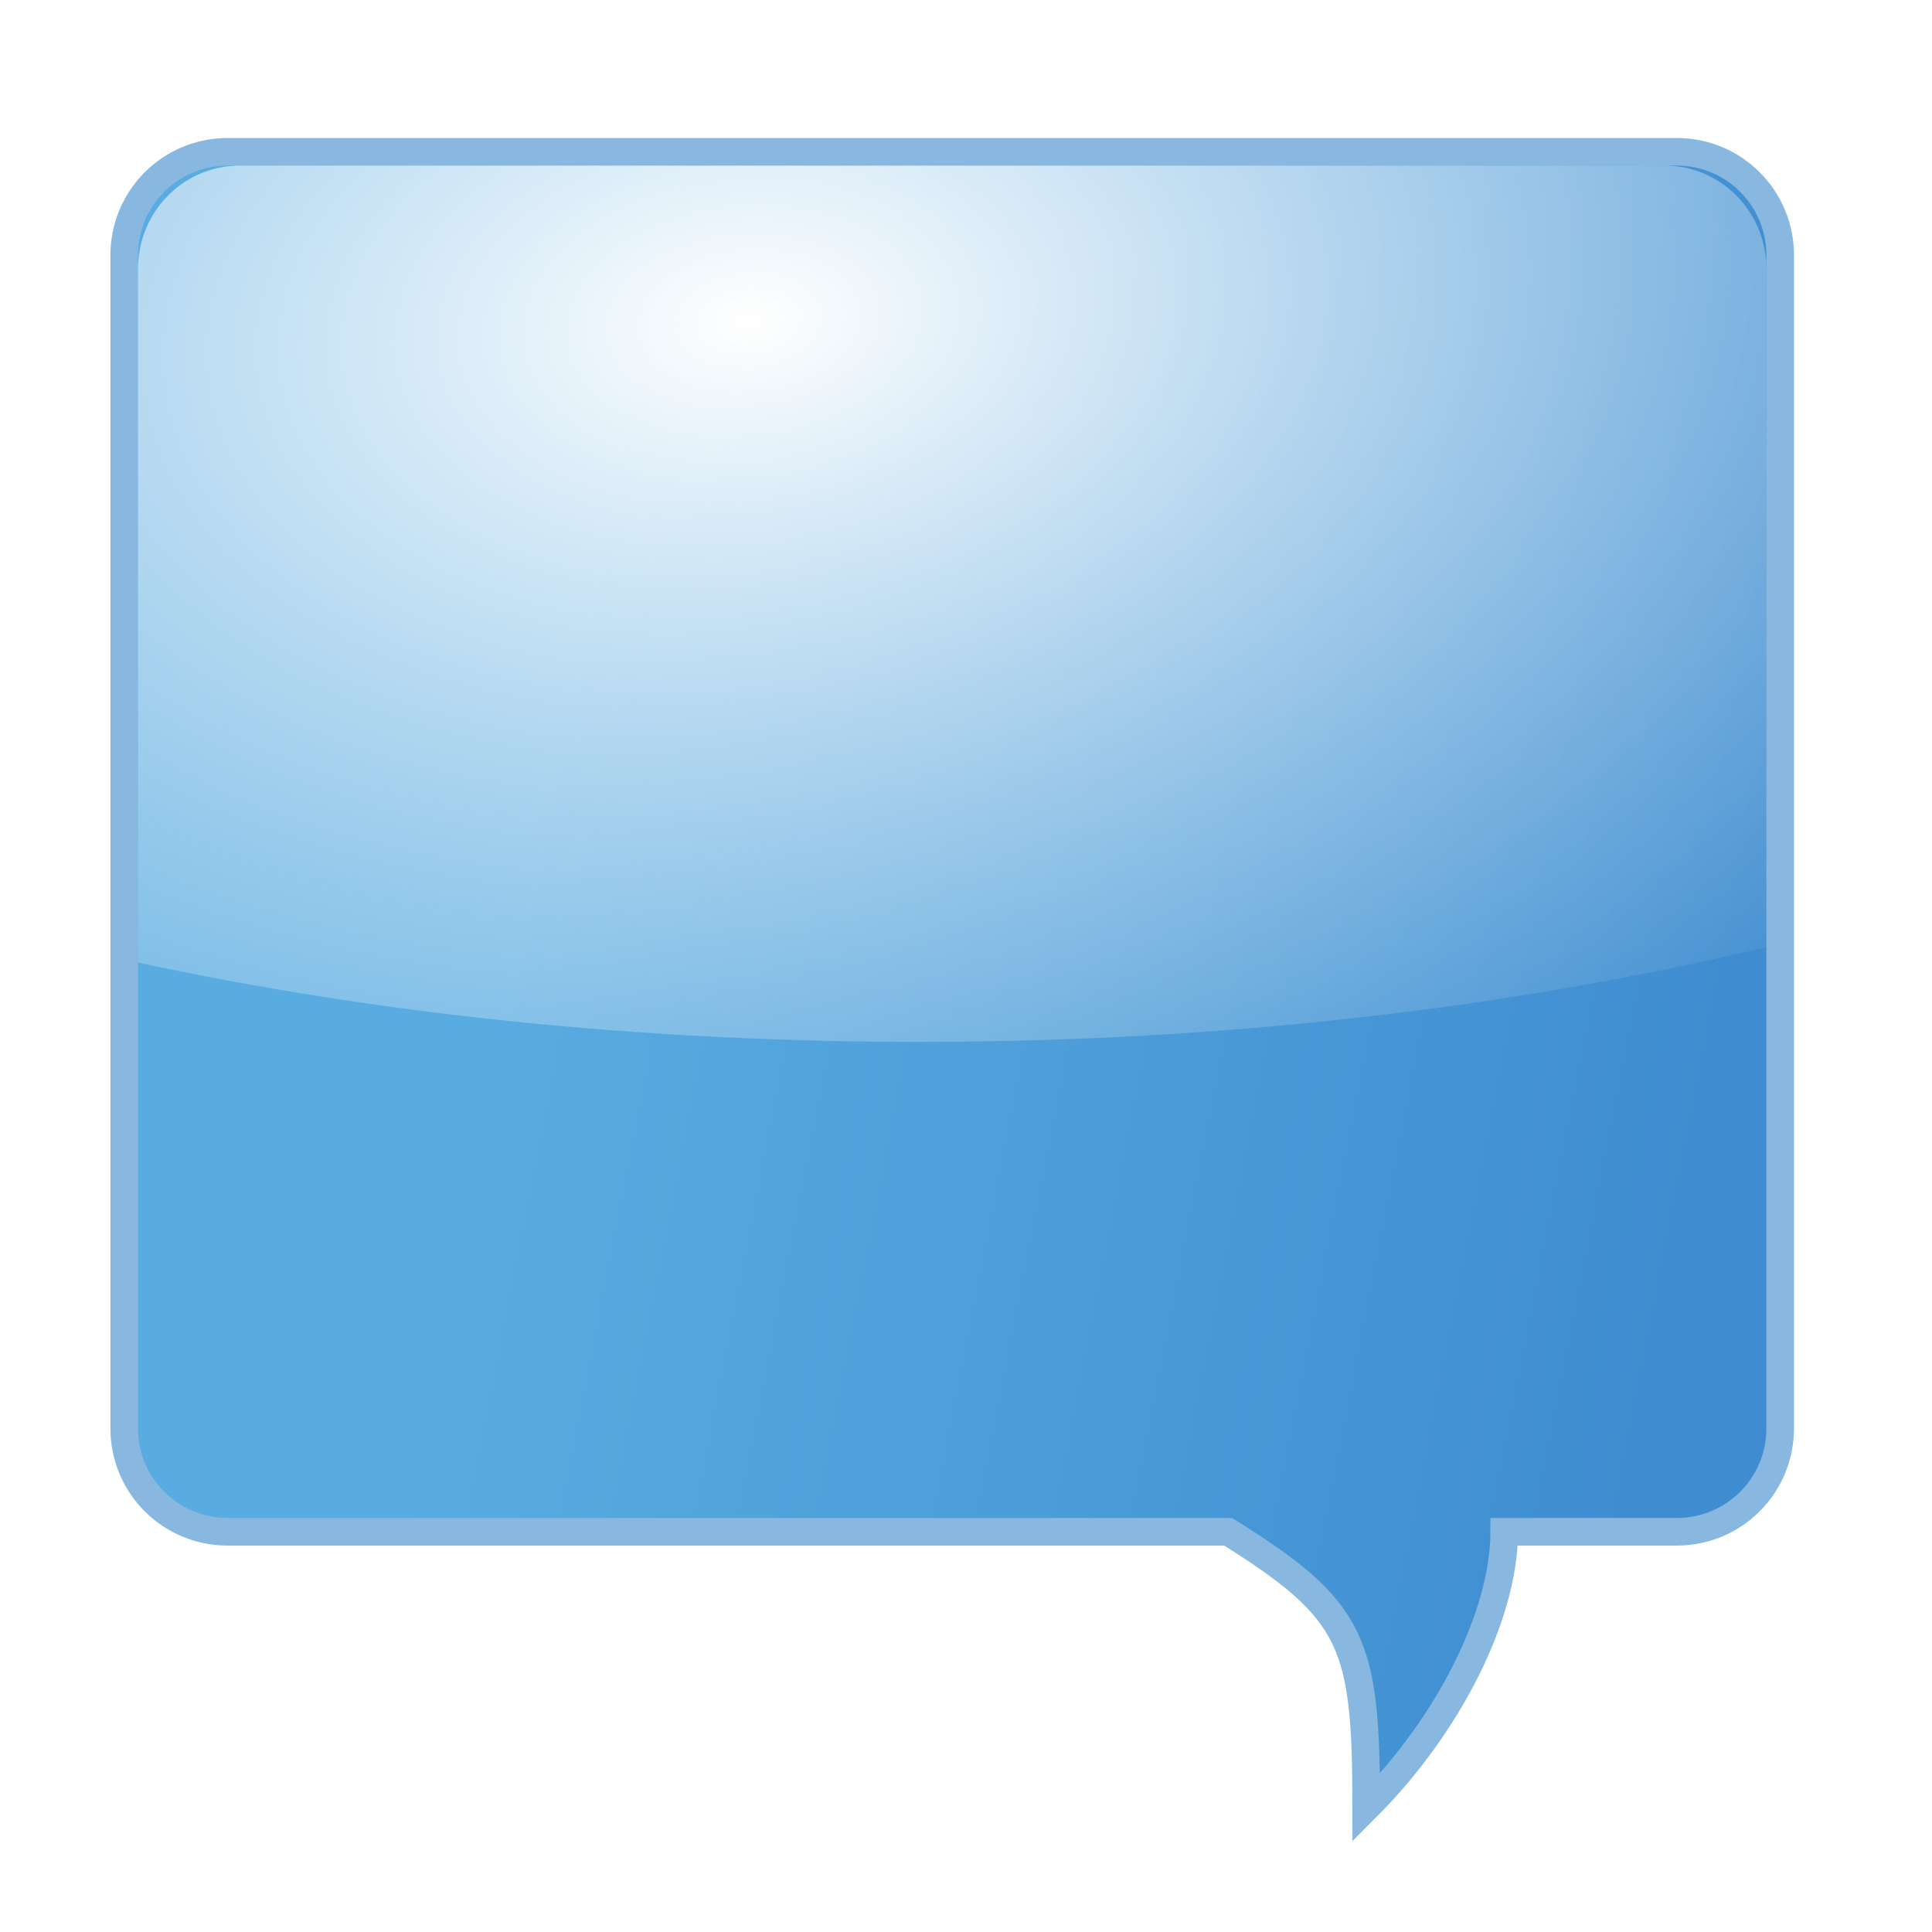
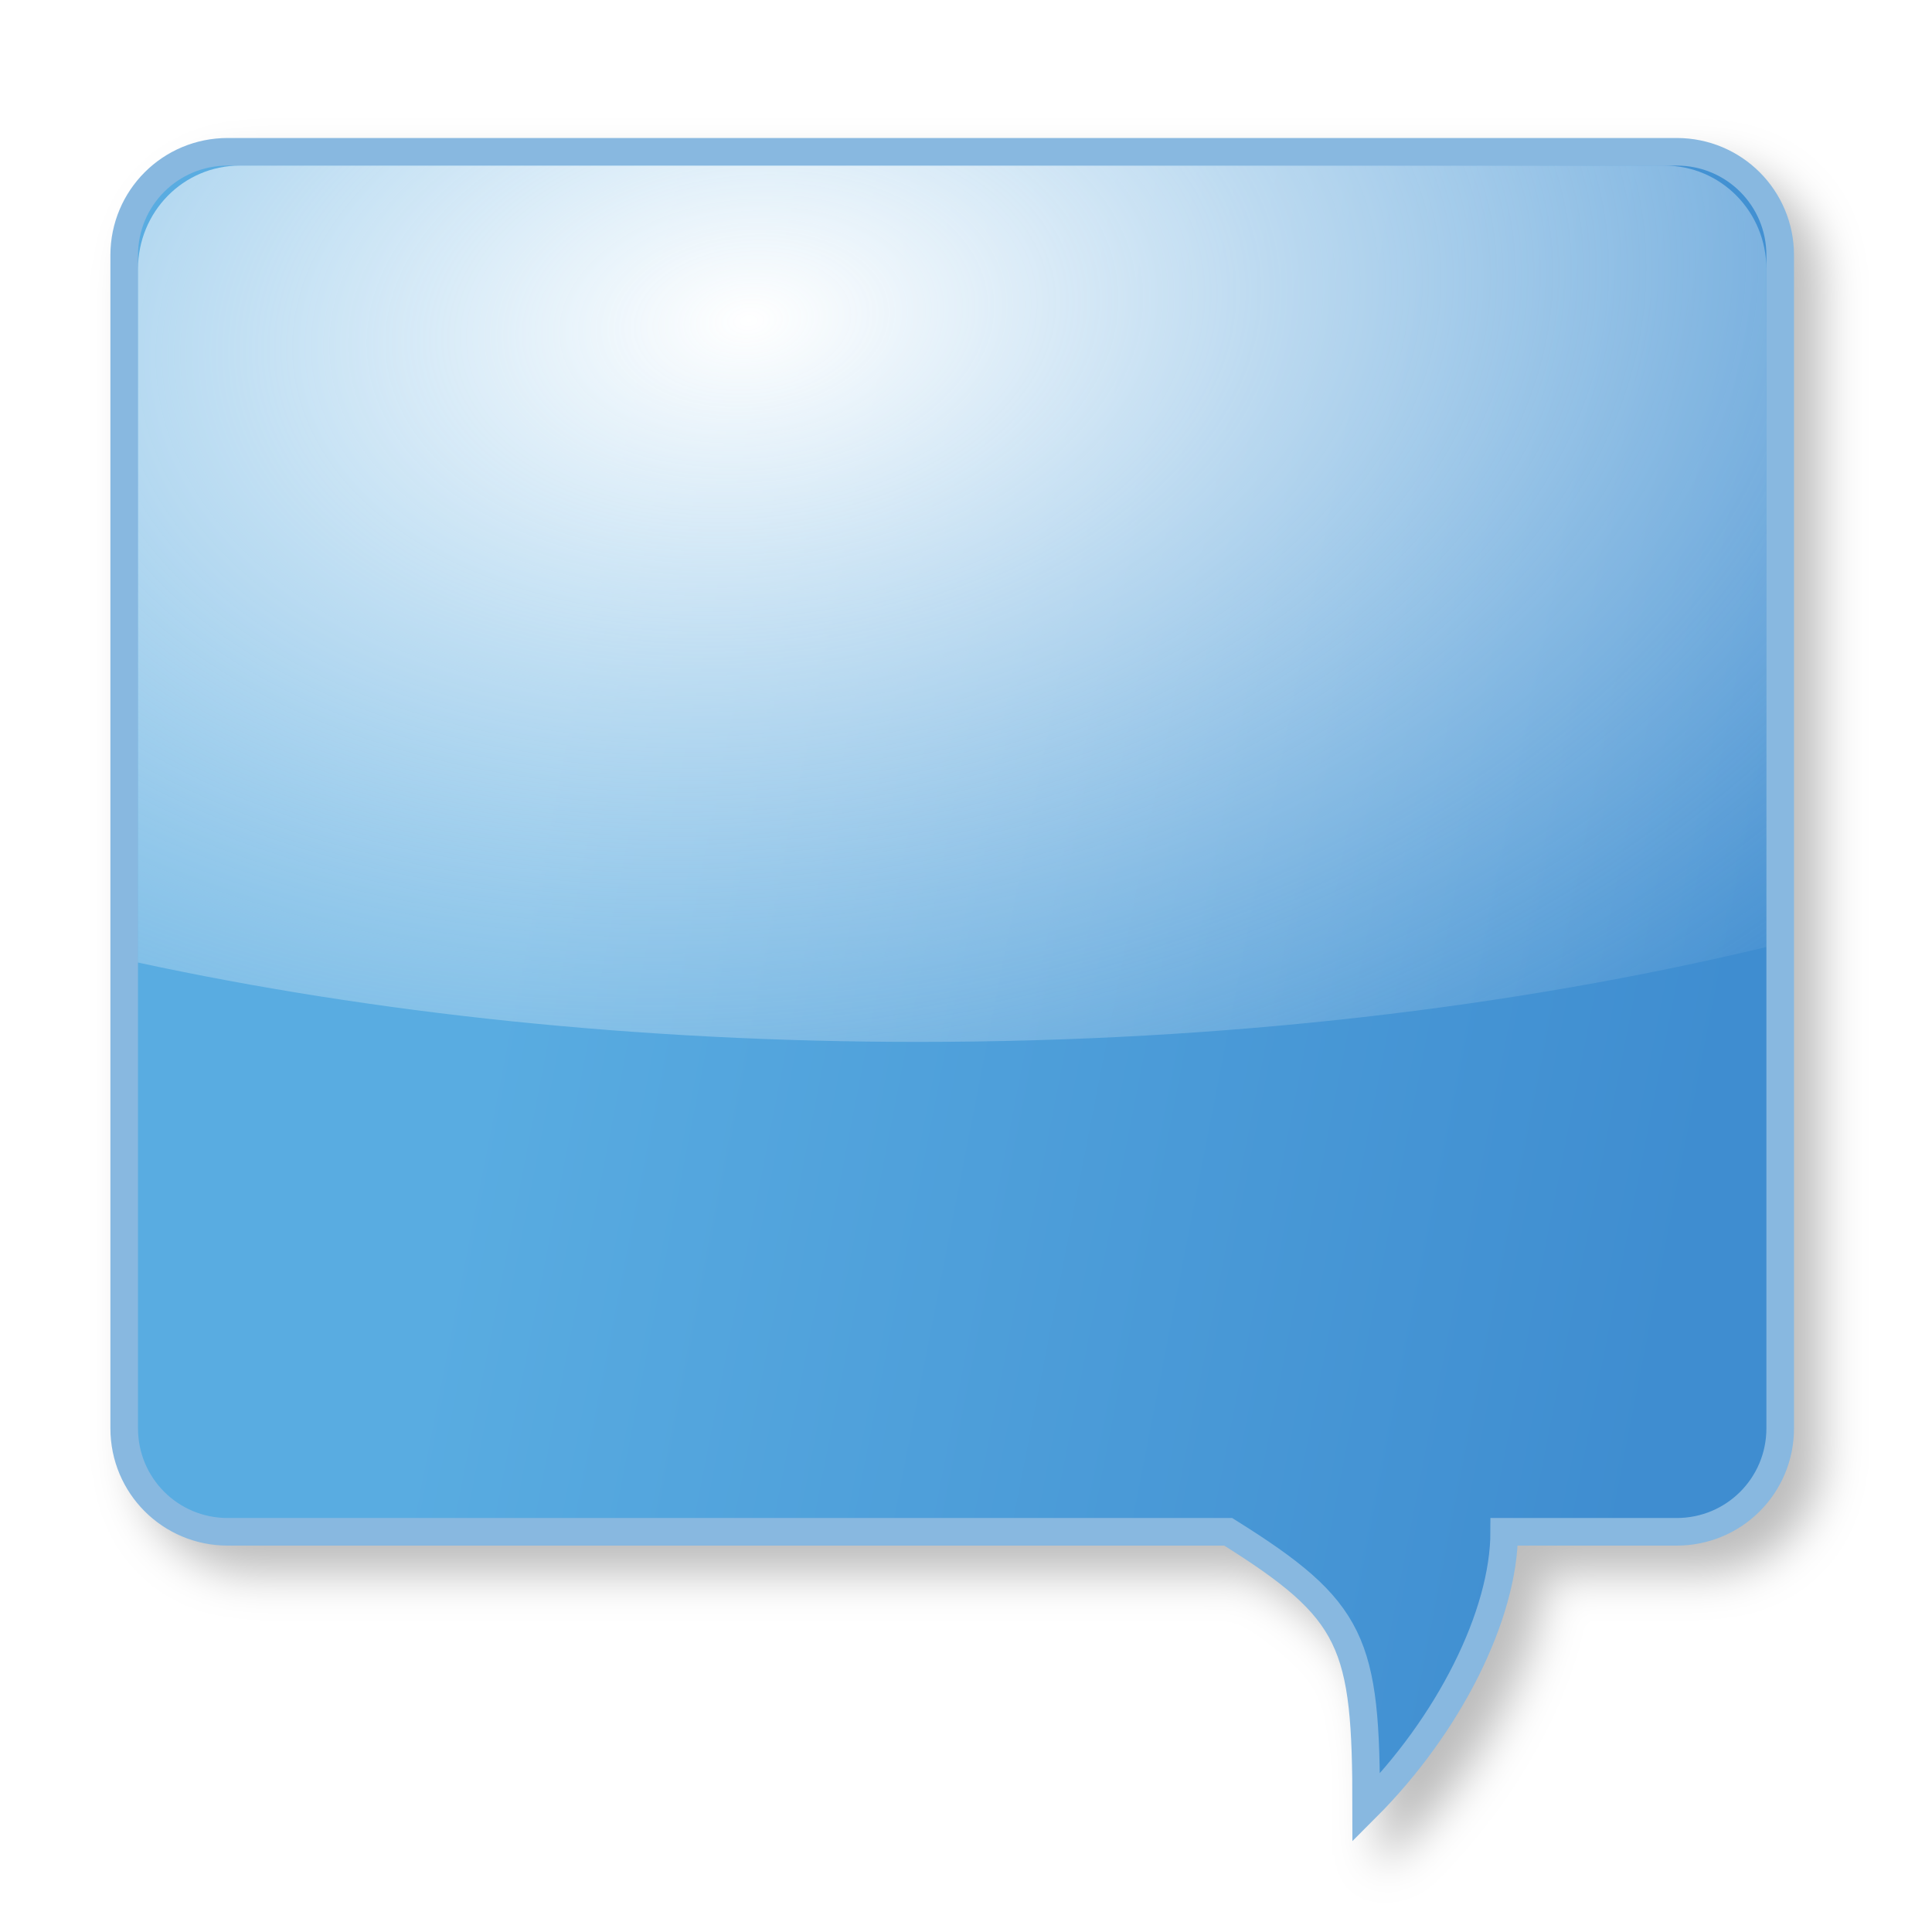
<svg xmlns="http://www.w3.org/2000/svg" xmlns:xlink="http://www.w3.org/1999/xlink" width="70" height="70" id="svg2985" version="1.1">
  <defs id="defs2987">
    <linearGradient id="linearGradient3786">
      <stop id="stop3788" offset="0" style="stop-color:#ffffff;stop-opacity:1;" />
      <stop id="stop3790" offset="1" style="stop-color:#dceaf6;stop-opacity:0;" />
    </linearGradient>
    <linearGradient id="linearGradient3769">
      <stop style="stop-color:#3f8dd0;stop-opacity:1;" offset="0" id="stop3771" />
      <stop style="stop-color:#59ace1;stop-opacity:1;" offset="1" id="stop3773" />
    </linearGradient>
    <linearGradient xlink:href="#linearGradient3769" id="linearGradient3775" x1="60.175" y1="51.688" x2="17.021" y2="43.25" gradientUnits="userSpaceOnUse" gradientTransform="translate(-0.5,-37.5)" />
    <radialGradient xlink:href="#linearGradient3786" id="radialGradient3794" cx="28.534" cy="2.615" fx="28.534" fy="2.615" r="30" gradientTransform="matrix(1.910549,-0.1870553,0.115726,1.222413,-27.69399,-24.23396)" gradientUnits="userSpaceOnUse" />
+     <filter id="filter3829">
+       <feGaussianBlur stdDeviation="0.78" id="feGaussianBlur3831" />
+     </filter>
  </defs>
  <g id="layer1" transform="translate(0,38)">
+     <path id="path2999" d="m 9.25,-31.5 c -2.078,0 -3.75,1.673 -3.75,3.75 l 0,42.5 c 0,2.078 1.673,3.75 3.75,3.75 l 36.25,0 c 4.567,2.856 5,4 5,10 3,-3 5,-7 5,-10 l 6.25,0 c 2.078,0 3.75,-1.673 3.75,-3.75 l 0,-42.5 c 0,-2.078 -1.673,-3.75 -3.75,-3.75 l -52.5,0 z" style="opacity:0.261;fill:#000000;fill-opacity:1;stroke:#000000;stroke-width:1;stroke-miterlimit:4;stroke-opacity:1;stroke-dasharray:none;filter:url(#filter3829)" />
    <path style="fill:url(#linearGradient3775);fill-opacity:1;stroke:#88b8e0;stroke-width:1;stroke-miterlimit:4;stroke-opacity:1;stroke-dasharray:none" d="m 8.25,-32.5 c -2.078,0 -3.75,1.673 -3.75,3.75 l 0,42.5 c 0,2.078 1.673,3.75 3.75,3.75 l 36.25,0 c 4.567,2.856 5,4 5,10 3,-3 5,-7 5,-10 l 6.25,0 c 2.078,0 3.75,-1.673 3.75,-3.75 l 0,-42.5 c 0,-2.078 -1.673,-3.75 -3.75,-3.75 l -52.5,0 z" id="rect2995" />
    <path style="fill:url(#radialGradient3794);fill-opacity:1;stroke:none" d="M 8.688,-32 C 6.645,-32 5,-30.328 5,-28.25 L 5,-3.125 C 13.533,-1.286 23.132,-0.25 33.271,-0.25 44.399,-0.25 54.867,-1.499 64,-3.688 L 64,-28.25 C 64,-30.328 62.355,-32 60.312,-32 l -51.625,0 z" id="path3777" />
-     <flowRoot xml:space="preserve" id="flowRoot4311" style="font-size:40px;font-style:normal;font-weight:normal;line-height:125%;letter-spacing:0px;word-spacing:0px;fill:#000000;fill-opacity:1;stroke:none;font-family:Sans" transform="translate(0,-38)">
-       <flowRegion id="flowRegion4313">
-         <rect id="rect4315" width="303" height="165" x="-199" y="-228" />
-       </flowRegion>
-       <flowPara id="flowPara4317">Drop shadow:</flowPara>
-       <flowPara id="flowPara4319">2 50% 4 4</flowPara>
-       <flowPara id="flowPara4351">1.5 60% 0 1</flowPara>
-     </flowRoot>
  </g>
</svg>
